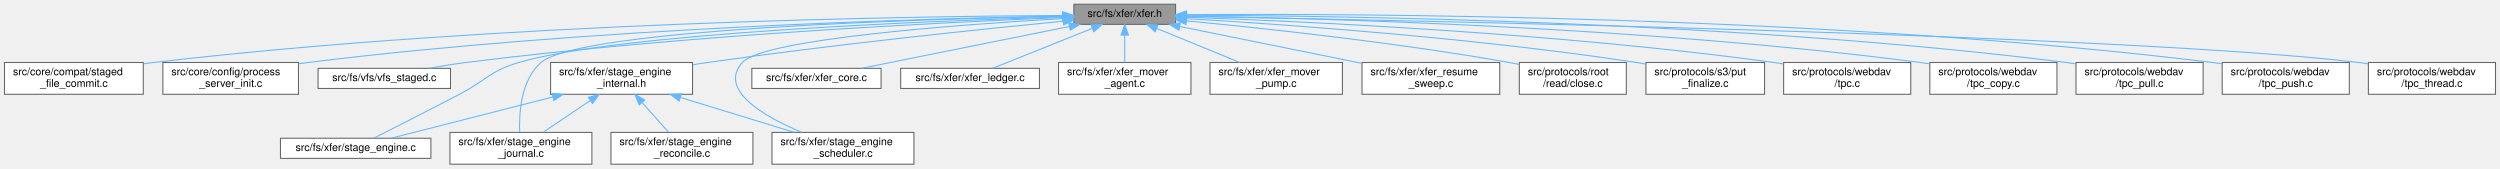
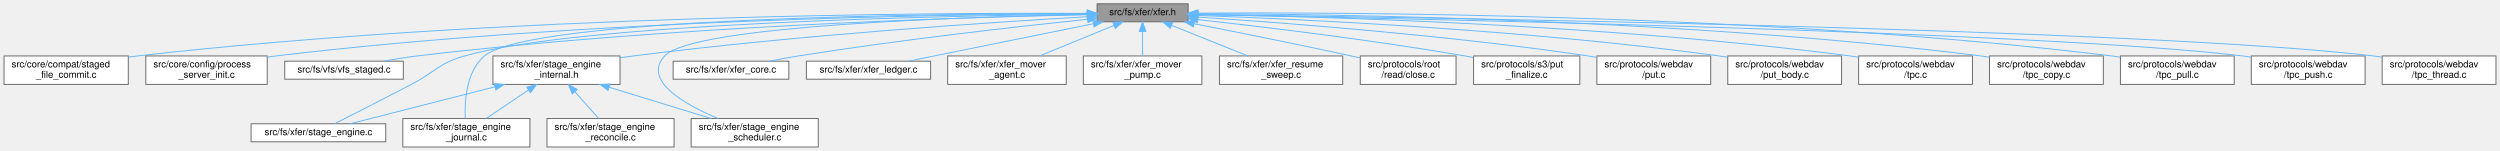
- <svg xmlns="http://www.w3.org/2000/svg" xmlns:xlink="http://www.w3.org/1999/xlink" width="2360pt" height="159pt" viewBox="0.00 0.00 2359.50 159.00">
+ <svg xmlns="http://www.w3.org/2000/svg" xmlns:xlink="http://www.w3.org/1999/xlink" width="2636pt" height="159pt" viewBox="0.00 0.00 2635.50 159.00">
  <g id="graph0" class="graph" transform="scale(1 1) rotate(0) translate(4 155)">
    <g id="Node000001" class="node">
      <g id="a_Node000001">
        <a xlink:title=" ">
-           <polygon fill="#999999" stroke="#666666" points="1105.5,-151 1009.5,-151 1009.5,-132 1105.5,-132 1105.5,-151" />
-           <text text-anchor="middle" x="1057.5" y="-139" font-family="Helvetica,sans-Serif" font-size="10.00">src/fs/xfer/xfer.h</text>
+           <polygon fill="#999999" stroke="#666666" points="1248.5,-151 1152.5,-151 1152.5,-132 1248.5,-132 1248.5,-151" />
+           <text text-anchor="middle" x="1200.5" y="-139" font-family="Helvetica,sans-Serif" font-size="10.00">src/fs/xfer/xfer.h</text>
        </a>
      </g>
    </g>
    <g id="Node000002" class="node">
      <g id="a_Node000002">
        <a xlink:href="staged__file__commit_8c.html" target="_top" xlink:title=" ">
          <polygon fill="white" stroke="#666666" points="131,-96 0,-96 0,-66 131,-66 131,-96" />
          <text text-anchor="start" x="8" y="-84" font-family="Helvetica,sans-Serif" font-size="10.00">src/core/compat/staged</text>
          <text text-anchor="middle" x="65.5" y="-73" font-family="Helvetica,sans-Serif" font-size="10.00">_file_commit.c</text>
        </a>
      </g>
    </g>
    <g id="edge1_Node000001_Node000002" class="edge">
      <g id="a_edge1_Node000001_Node000002">
        <a xlink:title=" ">
-           <path fill="none" stroke="#63b8ff" d="M999.03,-140.41C853.46,-139.61 463.22,-133.77 140.5,-96 137.47,-95.65 134.39,-95.24 131.27,-94.8" />
-           <polygon fill="#63b8ff" stroke="#63b8ff" points="999.07,-143.92 1009.09,-140.46 999.11,-136.92 999.07,-143.92" />
+           <path fill="none" stroke="#63b8ff" d="M1142.11,-140.96C981.64,-141.61 520.59,-139.23 140.5,-96 137.47,-95.66 134.38,-95.26 131.27,-94.83" />
+           <polygon fill="#63b8ff" stroke="#63b8ff" points="1142.26,-144.46 1152.24,-140.92 1142.22,-137.46 1142.26,-144.46" />
        </a>
      </g>
    </g>
    <g id="Node000003" class="node">
      <g id="a_Node000003">
        <a xlink:href="process__server__init_8c.html" target="_top" xlink:title=" ">
          <polygon fill="white" stroke="#666666" points="277.5,-96 149.5,-96 149.5,-66 277.5,-66 277.5,-96" />
          <text text-anchor="start" x="157.5" y="-84" font-family="Helvetica,sans-Serif" font-size="10.00">src/core/config/process</text>
          <text text-anchor="middle" x="213.5" y="-73" font-family="Helvetica,sans-Serif" font-size="10.00">_server_init.c</text>
        </a>
      </g>
    </g>
    <g id="edge2_Node000001_Node000003" class="edge">
      <g id="a_edge2_Node000001_Node000003">
        <a xlink:title=" ">
-           <path fill="none" stroke="#63b8ff" d="M999.44,-139.76C870.64,-137.54 551.42,-128.9 286.5,-96 283.55,-95.63 280.55,-95.22 277.52,-94.77" />
-           <polygon fill="#63b8ff" stroke="#63b8ff" points="999.43,-143.26 1009.48,-139.92 999.54,-136.26 999.43,-143.26" />
+           <path fill="none" stroke="#63b8ff" d="M1142.21,-140.5C997.08,-139.89 608.07,-134.47 286.5,-96 283.55,-95.65 280.55,-95.25 277.51,-94.81" />
+           <polygon fill="#63b8ff" stroke="#63b8ff" points="1142.22,-144 1152.24,-140.54 1142.25,-137 1142.22,-144" />
        </a>
      </g>
    </g>
    <g id="Node000004" class="node">
      <g id="a_Node000004">
        <a xlink:href="vfs__staged_8c.html" target="_top" xlink:title=" ">
          <polygon fill="white" stroke="#666666" points="421,-90.5 296,-90.5 296,-71.5 421,-71.5 421,-90.5" />
          <text text-anchor="middle" x="358.5" y="-78.5" font-family="Helvetica,sans-Serif" font-size="10.00">src/fs/vfs/vfs_staged.c</text>
        </a>
      </g>
    </g>
    <g id="edge3_Node000001_Node000004" class="edge">
      <g id="a_edge3_Node000001_Node000004">
        <a xlink:title=" ">
-           <path fill="none" stroke="#63b8ff" d="M999.07,-138.43C888.63,-134.06 641.78,-122.05 435.5,-96 424.18,-94.57 411.99,-92.57 400.74,-90.53" />
-           <polygon fill="#63b8ff" stroke="#63b8ff" points="999.2,-141.94 1009.33,-138.83 999.47,-134.95 999.2,-141.94" />
+           <path fill="none" stroke="#63b8ff" d="M1142.06,-139.52C1013.76,-136.85 697.93,-127.37 435.5,-96 424.03,-94.63 411.69,-92.63 400.32,-90.56" />
+           <polygon fill="#63b8ff" stroke="#63b8ff" points="1142.36,-143.03 1152.43,-139.73 1142.5,-136.03 1142.36,-143.03" />
        </a>
      </g>
    </g>
    <g id="Node000005" class="node">
      <g id="a_Node000005">
        <a xlink:href="stage__engine_8c.html" target="_top" xlink:title=" ">
          <polygon fill="white" stroke="#666666" points="402.5,-24.5 260.5,-24.5 260.5,-5.5 402.5,-5.5 402.5,-24.5" />
          <text text-anchor="middle" x="331.5" y="-12.5" font-family="Helvetica,sans-Serif" font-size="10.00">src/fs/xfer/stage_engine.c</text>
        </a>
      </g>
    </g>
    <g id="edge4_Node000001_Node000005" class="edge">
      <g id="a_edge4_Node000001_Node000005">
        <a xlink:title=" ">
-           <path fill="none" stroke="#63b8ff" d="M999.03,-139C873.23,-135.28 580.57,-123.83 485.5,-96 458.4,-88.07 454.52,-79.08 429.5,-66 401.23,-51.22 368.14,-34.45 348.55,-24.57" />
-           <polygon fill="#63b8ff" stroke="#63b8ff" points="999.14,-142.5 1009.23,-139.3 999.34,-135.51 999.14,-142.5" />
+           <path fill="none" stroke="#63b8ff" d="M1141.97,-140.06C994.06,-138.45 608.32,-130.92 485.5,-96 458.34,-88.28 454.52,-79.08 429.5,-66 401.23,-51.22 368.14,-34.45 348.55,-24.57" />
+           <polygon fill="#63b8ff" stroke="#63b8ff" points="1142.17,-143.57 1152.21,-140.17 1142.24,-136.57 1142.17,-143.57" />
        </a>
      </g>
    </g>
    <g id="Node000006" class="node">
      <g id="a_Node000006">
        <a xlink:href="stage__engine__internal_8h.html" target="_top" xlink:title=" ">
          <polygon fill="white" stroke="#666666" points="649.5,-96 515.5,-96 515.5,-66 649.5,-66 649.5,-96" />
          <text text-anchor="start" x="523.5" y="-84" font-family="Helvetica,sans-Serif" font-size="10.00">src/fs/xfer/stage_engine</text>
          <text text-anchor="middle" x="582.5" y="-73" font-family="Helvetica,sans-Serif" font-size="10.00">_internal.h</text>
        </a>
      </g>
    </g>
    <g id="edge5_Node000001_Node000006" class="edge">
      <g id="a_edge5_Node000001_Node000006">
        <a xlink:title=" ">
-           <path fill="none" stroke="#63b8ff" d="M999.49,-135.02C922.54,-127.51 782.52,-112.99 663.5,-96 658.98,-95.35 654.32,-94.65 649.64,-93.92" />
-           <polygon fill="#63b8ff" stroke="#63b8ff" points="999.18,-138.51 1009.47,-135.99 999.86,-131.54 999.18,-138.51" />
+           <path fill="none" stroke="#63b8ff" d="M1142.13,-137.36C1043.33,-131.66 836.92,-118.13 663.5,-96 658.97,-95.42 654.31,-94.77 649.61,-94.07" />
+           <polygon fill="#63b8ff" stroke="#63b8ff" points="1142.03,-140.86 1152.21,-137.93 1142.43,-133.87 1142.03,-140.86" />
        </a>
      </g>
    </g>
    <g id="Node000007" class="node">
      <g id="a_Node000007">
        <a xlink:href="stage__engine__journal_8c.html" target="_top" xlink:title=" ">
          <polygon fill="white" stroke="#666666" points="554.5,-30 420.5,-30 420.5,0 554.5,0 554.5,-30" />
          <text text-anchor="start" x="428.5" y="-18" font-family="Helvetica,sans-Serif" font-size="10.00">src/fs/xfer/stage_engine</text>
          <text text-anchor="middle" x="487.5" y="-7" font-family="Helvetica,sans-Serif" font-size="10.00">_journal.c</text>
        </a>
      </g>
    </g>
    <g id="edge10_Node000001_Node000007" class="edge">
      <g id="a_edge10_Node000001_Node000007">
        <a xlink:title=" ">
-           <path fill="none" stroke="#63b8ff" d="M999.18,-139.61C865.04,-137.02 543.28,-127.56 506.5,-96 487.54,-79.73 485.62,-48.32 486.31,-30.07" />
-           <polygon fill="#63b8ff" stroke="#63b8ff" points="999.21,-143.11 1009.27,-139.8 999.34,-136.11 999.21,-143.11" />
+           <path fill="none" stroke="#63b8ff" d="M1142.48,-140.66C984.39,-140.58 554.58,-136.57 506.5,-96 487.41,-79.89 485.54,-48.42 486.27,-30.12" />
+           <polygon fill="#63b8ff" stroke="#63b8ff" points="1142.5,-144.16 1152.5,-140.66 1142.5,-137.16 1142.5,-144.16" />
        </a>
      </g>
    </g>
    <g id="Node000009" class="node">
      <g id="a_Node000009">
        <a xlink:href="stage__engine__scheduler_8c.html" target="_top" xlink:title=" ">
          <polygon fill="white" stroke="#666666" points="858.5,-30 724.5,-30 724.5,0 858.5,0 858.5,-30" />
          <text text-anchor="start" x="732.5" y="-18" font-family="Helvetica,sans-Serif" font-size="10.00">src/fs/xfer/stage_engine</text>
          <text text-anchor="middle" x="791.5" y="-7" font-family="Helvetica,sans-Serif" font-size="10.00">_scheduler.c</text>
        </a>
      </g>
    </g>
    <g id="edge11_Node000001_Node000009" class="edge">
      <g id="a_edge11_Node000001_Node000009">
        <a xlink:title=" ">
-           <path fill="none" stroke="#63b8ff" d="M999,-137.47C901.92,-131.83 716.18,-118.25 696.5,-96 673.5,-69.99 717.01,-45.06 752.46,-30.13" />
-           <polygon fill="#63b8ff" stroke="#63b8ff" points="999.07,-140.98 1009.25,-138.05 999.47,-133.99 999.07,-140.98" />
+           <path fill="none" stroke="#63b8ff" d="M1141.81,-139.67C1015.33,-137.28 726.07,-128.3 696.5,-96 672.91,-70.24 717.22,-45.04 752.94,-30.02" />
+           <polygon fill="#63b8ff" stroke="#63b8ff" points="1142.02,-143.18 1152.08,-139.86 1142.15,-136.18 1142.02,-143.18" />
        </a>
      </g>
    </g>
    <g id="Node000010" class="node">
      <g id="a_Node000010">
        <a xlink:href="xfer__core_8c.html" target="_top" xlink:title=" ">
          <polygon fill="white" stroke="#666666" points="827.5,-90.5 705.5,-90.5 705.5,-71.5 827.5,-71.5 827.5,-90.5" />
          <text text-anchor="middle" x="766.5" y="-78.5" font-family="Helvetica,sans-Serif" font-size="10.00">src/fs/xfer/xfer_core.c</text>
        </a>
      </g>
    </g>
    <g id="edge12_Node000001_Node000010" class="edge">
      <g id="a_edge12_Node000001_Node000010">
        <a xlink:title=" ">
-           <path fill="none" stroke="#63b8ff" d="M1005.08,-129.96C948.91,-118.67 860.83,-100.96 808.86,-90.52" />
-           <polygon fill="#63b8ff" stroke="#63b8ff" points="1004.69,-133.45 1015.19,-131.99 1006.07,-126.59 1004.69,-133.45" />
+           <path fill="none" stroke="#63b8ff" d="M1142.29,-134.68C1070.44,-127.2 944.62,-113.1 837.5,-96 827.57,-94.42 816.92,-92.45 806.96,-90.51" />
+           <polygon fill="#63b8ff" stroke="#63b8ff" points="1142.18,-138.19 1152.49,-135.74 1142.9,-131.23 1142.18,-138.19" />
        </a>
      </g>
    </g>
    <g id="Node000011" class="node">
      <g id="a_Node000011">
        <a xlink:href="xfer__ledger_8c.html" target="_top" xlink:title=" ">
          <polygon fill="white" stroke="#666666" points="977,-90.5 846,-90.5 846,-71.5 977,-71.5 977,-90.5" />
          <text text-anchor="middle" x="911.5" y="-78.5" font-family="Helvetica,sans-Serif" font-size="10.00">src/fs/xfer/xfer_ledger.c</text>
        </a>
      </g>
    </g>
    <g id="edge13_Node000001_Node000011" class="edge">
      <g id="a_edge13_Node000001_Node000011">
        <a xlink:title=" ">
-           <path fill="none" stroke="#63b8ff" d="M1026.88,-128.23C998.66,-116.92 957.53,-100.44 932.76,-90.52" />
-           <polygon fill="#63b8ff" stroke="#63b8ff" points="1025.69,-131.52 1036.27,-131.99 1028.29,-125.03 1025.69,-131.52" />
+           <path fill="none" stroke="#63b8ff" d="M1148.44,-129.96C1092.66,-118.67 1005.18,-100.96 953.57,-90.52" />
+           <polygon fill="#63b8ff" stroke="#63b8ff" points="1147.98,-133.44 1158.48,-131.99 1149.37,-126.58 1147.98,-133.44" />
        </a>
      </g>
    </g>
    <g id="Node000012" class="node">
      <g id="a_Node000012">
        <a xlink:href="xfer__mover__agent_8c.html" target="_top" xlink:title=" ">
          <polygon fill="white" stroke="#666666" points="1120,-96 995,-96 995,-66 1120,-66 1120,-96" />
          <text text-anchor="start" x="1003" y="-84" font-family="Helvetica,sans-Serif" font-size="10.00">src/fs/xfer/xfer_mover</text>
          <text text-anchor="middle" x="1057.5" y="-73" font-family="Helvetica,sans-Serif" font-size="10.00">_agent.c</text>
        </a>
      </g>
    </g>
    <g id="edge14_Node000001_Node000012" class="edge">
      <g id="a_edge14_Node000001_Node000012">
        <a xlink:title=" ">
-           <path fill="none" stroke="#63b8ff" d="M1057.5,-121.65C1057.5,-113.36 1057.5,-103.78 1057.5,-96.11" />
-           <polygon fill="#63b8ff" stroke="#63b8ff" points="1054,-121.87 1057.5,-131.87 1061,-121.87 1054,-121.87" />
+           <path fill="none" stroke="#63b8ff" d="M1170.45,-128.21C1147.5,-118.82 1115.84,-105.87 1091.88,-96.06" />
+           <polygon fill="#63b8ff" stroke="#63b8ff" points="1169.13,-131.45 1179.71,-131.99 1171.78,-124.97 1169.13,-131.45" />
        </a>
      </g>
    </g>
    <g id="Node000013" class="node">
      <g id="a_Node000013">
        <a xlink:href="xfer__mover__pump_8c.html" target="_top" xlink:title=" ">
          <polygon fill="white" stroke="#666666" points="1263,-96 1138,-96 1138,-66 1263,-66 1263,-96" />
          <text text-anchor="start" x="1146" y="-84" font-family="Helvetica,sans-Serif" font-size="10.00">src/fs/xfer/xfer_mover</text>
          <text text-anchor="middle" x="1200.5" y="-73" font-family="Helvetica,sans-Serif" font-size="10.00">_pump.c</text>
        </a>
      </g>
    </g>
    <g id="edge15_Node000001_Node000013" class="edge">
      <g id="a_edge15_Node000001_Node000013">
        <a xlink:title=" ">
-           <path fill="none" stroke="#63b8ff" d="M1087.55,-128.21C1110.5,-118.82 1142.16,-105.87 1166.12,-96.06" />
-           <polygon fill="#63b8ff" stroke="#63b8ff" points="1086.22,-124.97 1078.29,-131.99 1088.87,-131.45 1086.22,-124.97" />
+           <path fill="none" stroke="#63b8ff" d="M1200.5,-121.65C1200.5,-113.36 1200.5,-103.78 1200.5,-96.11" />
+           <polygon fill="#63b8ff" stroke="#63b8ff" points="1197,-121.87 1200.5,-131.87 1204,-121.87 1197,-121.87" />
        </a>
      </g>
    </g>
    <g id="Node000014" class="node">
      <g id="a_Node000014">
        <a xlink:href="xfer__resume__sweep_8c.html" target="_top" xlink:title=" ">
          <polygon fill="white" stroke="#666666" points="1411.5,-96 1281.5,-96 1281.5,-66 1411.5,-66 1411.5,-96" />
          <text text-anchor="start" x="1289.5" y="-84" font-family="Helvetica,sans-Serif" font-size="10.00">src/fs/xfer/xfer_resume</text>
          <text text-anchor="middle" x="1346.5" y="-73" font-family="Helvetica,sans-Serif" font-size="10.00">_sweep.c</text>
        </a>
      </g>
    </g>
    <g id="edge16_Node000001_Node000014" class="edge">
      <g id="a_edge16_Node000001_Node000014">
        <a xlink:title=" ">
-           <path fill="none" stroke="#63b8ff" d="M1109.43,-129.99C1157.6,-120.24 1229.47,-105.69 1281.45,-95.17" />
-           <polygon fill="#63b8ff" stroke="#63b8ff" points="1108.63,-126.58 1099.52,-131.99 1110.02,-133.44 1108.63,-126.58" />
+           <path fill="none" stroke="#63b8ff" d="M1231.18,-128.21C1254.61,-118.82 1286.94,-105.87 1311.4,-96.06" />
+           <polygon fill="#63b8ff" stroke="#63b8ff" points="1229.71,-125.03 1221.73,-131.99 1232.31,-131.52 1229.71,-125.03" />
        </a>
      </g>
    </g>
    <g id="Node000015" class="node">
      <g id="a_Node000015">
        <a xlink:href="close_8c.html" target="_top" xlink:title=" ">
          <polygon fill="white" stroke="#666666" points="1531,-96 1430,-96 1430,-66 1531,-66 1531,-96" />
          <text text-anchor="start" x="1438" y="-84" font-family="Helvetica,sans-Serif" font-size="10.00">src/protocols/root</text>
          <text text-anchor="middle" x="1480.5" y="-73" font-family="Helvetica,sans-Serif" font-size="10.00">/read/close.c</text>
        </a>
      </g>
    </g>
    <g id="edge17_Node000001_Node000015" class="edge">
      <g id="a_edge17_Node000001_Node000015">
        <a xlink:title=" ">
-           <path fill="none" stroke="#63b8ff" d="M1115.82,-135.3C1187.77,-128.43 1313.69,-114.95 1420.5,-96 1423.55,-95.46 1426.69,-94.86 1429.84,-94.22" />
-           <polygon fill="#63b8ff" stroke="#63b8ff" points="1115.23,-131.84 1105.6,-136.26 1115.89,-138.8 1115.23,-131.84" />
+           <path fill="none" stroke="#63b8ff" d="M1254.86,-129.97C1299.45,-121.22 1364.16,-108.27 1420.5,-96 1423.53,-95.34 1426.65,-94.65 1429.78,-93.94" />
+           <polygon fill="#63b8ff" stroke="#63b8ff" points="1253.97,-126.58 1244.83,-131.93 1255.31,-133.45 1253.97,-126.58" />
        </a>
      </g>
    </g>
    <g id="Node000016" class="node">
      <g id="a_Node000016">
        <a xlink:href="put__finalize_8c.html" target="_top" xlink:title=" ">
          <polygon fill="white" stroke="#666666" points="1661.5,-96 1549.5,-96 1549.5,-66 1661.5,-66 1661.5,-96" />
          <text text-anchor="start" x="1557.5" y="-84" font-family="Helvetica,sans-Serif" font-size="10.00">src/protocols/s3/put</text>
          <text text-anchor="middle" x="1605.5" y="-73" font-family="Helvetica,sans-Serif" font-size="10.00">_finalize.c</text>
        </a>
      </g>
    </g>
    <g id="edge18_Node000001_Node000016" class="edge">
      <g id="a_edge18_Node000001_Node000016">
        <a xlink:title=" ">
-           <path fill="none" stroke="#63b8ff" d="M1115.84,-137.4C1206.91,-132.04 1388.22,-119.33 1540.5,-96 1543.35,-95.56 1546.27,-95.08 1549.21,-94.56" />
-           <polygon fill="#63b8ff" stroke="#63b8ff" points="1115.5,-133.91 1105.72,-137.98 1115.91,-140.9 1115.5,-133.91" />
+           <path fill="none" stroke="#63b8ff" d="M1258.61,-134.36C1326.48,-126.86 1442.02,-113.02 1540.5,-96 1543.34,-95.51 1546.25,-94.98 1549.18,-94.42" />
+           <polygon fill="#63b8ff" stroke="#63b8ff" points="1258.11,-130.9 1248.55,-135.47 1258.87,-137.86 1258.11,-130.9" />
        </a>
      </g>
    </g>
    <g id="Node000017" class="node">
      <g id="a_Node000017">
-         <a xlink:href="tpc_8c.html" target="_top" xlink:title=" ">
+         <a xlink:href="webdav_2put_8c.html" target="_top" xlink:title=" ">
          <polygon fill="white" stroke="#666666" points="1799.5,-96 1679.5,-96 1679.5,-66 1799.5,-66 1799.5,-96" />
          <text text-anchor="start" x="1687.5" y="-84" font-family="Helvetica,sans-Serif" font-size="10.00">src/protocols/webdav</text>
-           <text text-anchor="middle" x="1739.5" y="-73" font-family="Helvetica,sans-Serif" font-size="10.00">/tpc.c</text>
+           <text text-anchor="middle" x="1739.5" y="-73" font-family="Helvetica,sans-Serif" font-size="10.00">/put.c</text>
        </a>
      </g>
    </g>
    <g id="edge19_Node000001_Node000017" class="edge">
      <g id="a_edge19_Node000001_Node000017">
        <a xlink:title=" ">
-           <path fill="none" stroke="#63b8ff" d="M1115.96,-138.74C1225.29,-134.9 1467.98,-123.78 1670.5,-96 1673.41,-95.6 1676.37,-95.15 1679.37,-94.67" />
-           <polygon fill="#63b8ff" stroke="#63b8ff" points="1115.67,-135.25 1105.8,-139.09 1115.91,-142.25 1115.67,-135.25" />
+           <path fill="none" stroke="#63b8ff" d="M1258.91,-136.96C1348.02,-131.12 1523.1,-117.87 1670.5,-96 1673.4,-95.57 1676.37,-95.1 1679.36,-94.59" />
+           <polygon fill="#63b8ff" stroke="#63b8ff" points="1258.49,-133.48 1248.74,-137.62 1258.95,-140.47 1258.49,-133.48" />
        </a>
      </g>
    </g>
    <g id="Node000018" class="node">
      <g id="a_Node000018">
-         <a xlink:href="tpc__copy_8c.html" target="_top" xlink:title=" ">
+         <a xlink:href="put__body_8c.html" target="_top" xlink:title=" ">
          <polygon fill="white" stroke="#666666" points="1937.5,-96 1817.5,-96 1817.5,-66 1937.5,-66 1937.5,-96" />
          <text text-anchor="start" x="1825.5" y="-84" font-family="Helvetica,sans-Serif" font-size="10.00">src/protocols/webdav</text>
-           <text text-anchor="middle" x="1877.5" y="-73" font-family="Helvetica,sans-Serif" font-size="10.00">/tpc_copy.c</text>
+           <text text-anchor="middle" x="1877.5" y="-73" font-family="Helvetica,sans-Serif" font-size="10.00">/put_body.c</text>
        </a>
      </g>
    </g>
    <g id="edge20_Node000001_Node000018" class="edge">
      <g id="a_edge20_Node000001_Node000018">
        <a xlink:title=" ">
-           <path fill="none" stroke="#63b8ff" d="M1115.85,-139.84C1242.49,-137.79 1551.83,-129.47 1808.5,-96 1811.41,-95.62 1814.38,-95.19 1817.37,-94.72" />
-           <polygon fill="#63b8ff" stroke="#63b8ff" points="1115.55,-136.34 1105.61,-140 1115.66,-143.34 1115.55,-136.34" />
+           <path fill="none" stroke="#63b8ff" d="M1258.89,-138.7C1367.53,-134.79 1607.89,-123.58 1808.5,-96 1811.41,-95.6 1814.37,-95.15 1817.37,-94.67" />
+           <polygon fill="#63b8ff" stroke="#63b8ff" points="1258.67,-135.2 1248.8,-139.05 1258.91,-142.2 1258.67,-135.2" />
        </a>
      </g>
    </g>
    <g id="Node000019" class="node">
      <g id="a_Node000019">
-         <a xlink:href="tpc__pull_8c.html" target="_top" xlink:title=" ">
+         <a xlink:href="tpc_8c.html" target="_top" xlink:title=" ">
          <polygon fill="white" stroke="#666666" points="2075.5,-96 1955.5,-96 1955.5,-66 2075.5,-66 2075.5,-96" />
          <text text-anchor="start" x="1963.5" y="-84" font-family="Helvetica,sans-Serif" font-size="10.00">src/protocols/webdav</text>
-           <text text-anchor="middle" x="2015.5" y="-73" font-family="Helvetica,sans-Serif" font-size="10.00">/tpc_pull.c</text>
+           <text text-anchor="middle" x="2015.5" y="-73" font-family="Helvetica,sans-Serif" font-size="10.00">/tpc.c</text>
        </a>
      </g>
    </g>
    <g id="edge21_Node000001_Node000019" class="edge">
      <g id="a_edge21_Node000001_Node000019">
        <a xlink:title=" ">
-           <path fill="none" stroke="#63b8ff" d="M1116.18,-140.6C1258.91,-140.18 1635.37,-135.13 1946.5,-96 1949.41,-95.63 1952.38,-95.21 1955.38,-94.75" />
-           <polygon fill="#63b8ff" stroke="#63b8ff" points="1115.9,-137.1 1105.91,-140.62 1115.91,-144.1 1115.9,-137.1" />
+           <path fill="none" stroke="#63b8ff" d="M1258.92,-139.8C1385.01,-137.69 1691.85,-129.26 1946.5,-96 1949.41,-95.62 1952.38,-95.19 1955.37,-94.72" />
+           <polygon fill="#63b8ff" stroke="#63b8ff" points="1258.67,-136.31 1248.72,-139.97 1258.78,-143.31 1258.67,-136.31" />
        </a>
      </g>
    </g>
    <g id="Node000020" class="node">
      <g id="a_Node000020">
-         <a xlink:href="tpc__push_8c.html" target="_top" xlink:title=" ">
+         <a xlink:href="tpc__copy_8c.html" target="_top" xlink:title=" ">
          <polygon fill="white" stroke="#666666" points="2213.5,-96 2093.5,-96 2093.5,-66 2213.5,-66 2213.5,-96" />
          <text text-anchor="start" x="2101.5" y="-84" font-family="Helvetica,sans-Serif" font-size="10.00">src/protocols/webdav</text>
-           <text text-anchor="middle" x="2153.5" y="-73" font-family="Helvetica,sans-Serif" font-size="10.00">/tpc_push.c</text>
+           <text text-anchor="middle" x="2153.5" y="-73" font-family="Helvetica,sans-Serif" font-size="10.00">/tpc_copy.c</text>
        </a>
      </g>
    </g>
    <g id="edge22_Node000001_Node000020" class="edge">
      <g id="a_edge22_Node000001_Node000020">
        <a xlink:title=" ">
-           <path fill="none" stroke="#63b8ff" d="M1115.96,-141.17C1273.2,-142.27 1718.04,-140.84 2084.5,-96 2087.41,-95.64 2090.38,-95.23 2093.38,-94.78" />
-           <polygon fill="#63b8ff" stroke="#63b8ff" points="1115.61,-137.66 1105.58,-141.09 1115.56,-144.66 1115.61,-137.66" />
+           <path fill="none" stroke="#63b8ff" d="M1258.85,-140.58C1400.78,-140.11 1775.12,-134.95 2084.5,-96 2087.41,-95.63 2090.38,-95.21 2093.38,-94.75" />
+           <polygon fill="#63b8ff" stroke="#63b8ff" points="1258.62,-137.08 1248.63,-140.6 1258.64,-144.08 1258.62,-137.08" />
        </a>
      </g>
    </g>
    <g id="Node000021" class="node">
      <g id="a_Node000021">
-         <a xlink:href="tpc__thread_8c.html" target="_top" xlink:title=" ">
+         <a xlink:href="tpc__pull_8c.html" target="_top" xlink:title=" ">
          <polygon fill="white" stroke="#666666" points="2351.5,-96 2231.5,-96 2231.5,-66 2351.5,-66 2351.5,-96" />
          <text text-anchor="start" x="2239.5" y="-84" font-family="Helvetica,sans-Serif" font-size="10.00">src/protocols/webdav</text>
-           <text text-anchor="middle" x="2291.5" y="-73" font-family="Helvetica,sans-Serif" font-size="10.00">/tpc_thread.c</text>
+           <text text-anchor="middle" x="2291.5" y="-73" font-family="Helvetica,sans-Serif" font-size="10.00">/tpc_pull.c</text>
        </a>
      </g>
    </g>
    <g id="edge23_Node000001_Node000021" class="edge">
      <g id="a_edge23_Node000001_Node000021">
        <a xlink:title=" ">
-           <path fill="none" stroke="#63b8ff" d="M1115.95,-139.52C1320.68,-135.9 2004.72,-122.08 2222.5,-96 2225.41,-95.65 2228.39,-95.24 2231.38,-94.79" />
-           <polygon fill="#63b8ff" stroke="#63b8ff" points="1115.65,-136.03 1105.71,-139.7 1115.77,-143.02 1115.65,-136.03" />
+           <path fill="none" stroke="#63b8ff" d="M1258.96,-141.15C1415.67,-142.2 1858.04,-140.63 2222.5,-96 2225.41,-95.64 2228.38,-95.23 2231.38,-94.78" />
+           <polygon fill="#63b8ff" stroke="#63b8ff" points="1258.64,-137.65 1248.61,-141.07 1258.58,-144.65 1258.64,-137.65" />
+         </a>
+       </g>
+     </g>
+     <g id="Node000022" class="node">
+       <g id="a_Node000022">
+         <a xlink:href="tpc__push_8c.html" target="_top" xlink:title=" ">
+           <polygon fill="white" stroke="#666666" points="2489.5,-96 2369.5,-96 2369.5,-66 2489.5,-66 2489.5,-96" />
+           <text text-anchor="start" x="2377.5" y="-84" font-family="Helvetica,sans-Serif" font-size="10.00">src/protocols/webdav</text>
+           <text text-anchor="middle" x="2429.5" y="-73" font-family="Helvetica,sans-Serif" font-size="10.00">/tpc_push.c</text>
+         </a>
+       </g>
+     </g>
+     <g id="edge24_Node000001_Node000022" class="edge">
+       <g id="a_edge24_Node000001_Node000022">
+         <a xlink:title=" ">
+           <path fill="none" stroke="#63b8ff" d="M1258.7,-139.51C1462.55,-135.87 2143.65,-121.98 2360.5,-96 2363.41,-95.65 2366.39,-95.24 2369.38,-94.79" />
+           <polygon fill="#63b8ff" stroke="#63b8ff" points="1258.44,-136.02 1248.51,-139.7 1258.57,-143.02 1258.44,-136.02" />
+         </a>
+       </g>
+     </g>
+     <g id="Node000023" class="node">
+       <g id="a_Node000023">
+         <a xlink:href="tpc__thread_8c.html" target="_top" xlink:title=" ">
+           <polygon fill="white" stroke="#666666" points="2627.5,-96 2507.5,-96 2507.5,-66 2627.5,-66 2627.5,-96" />
+           <text text-anchor="start" x="2515.5" y="-84" font-family="Helvetica,sans-Serif" font-size="10.00">src/protocols/webdav</text>
+           <text text-anchor="middle" x="2567.5" y="-73" font-family="Helvetica,sans-Serif" font-size="10.00">/tpc_thread.c</text>
+         </a>
+       </g>
+     </g>
+     <g id="edge25_Node000001_Node000023" class="edge">
+       <g id="a_edge25_Node000001_Node000023">
+         <a xlink:title=" ">
+           <path fill="none" stroke="#63b8ff" d="M1258.57,-139.79C1477.54,-136.92 2253.27,-124.88 2498.5,-96 2501.41,-95.66 2504.39,-95.26 2507.38,-94.81" />
+           <polygon fill="#63b8ff" stroke="#63b8ff" points="1258.52,-136.29 1248.57,-139.92 1258.61,-143.29 1258.52,-136.29" />
        </a>
      </g>
    </g>
    <g id="edge6_Node000006_Node000005" class="edge">
      <g id="a_edge6_Node000006_Node000005">
        <a xlink:title=" ">
          <path fill="none" stroke="#63b8ff" d="M517.56,-63.44C468.7,-50.98 403.72,-34.42 364.9,-24.52" />
          <polygon fill="#63b8ff" stroke="#63b8ff" points="516.86,-66.88 527.42,-65.95 518.59,-60.09 516.86,-66.88" />
        </a>
      </g>
    </g>
    <g id="edge7_Node000006_Node000007" class="edge">
      <g id="a_edge7_Node000006_Node000007">
        <a xlink:title=" ">
          <path fill="none" stroke="#63b8ff" d="M552.85,-60.03C538.48,-50.34 521.55,-38.94 508.52,-30.16" />
          <polygon fill="#63b8ff" stroke="#63b8ff" points="551.17,-63.11 561.42,-65.8 555.08,-57.31 551.17,-63.11" />
        </a>
      </g>
    </g>
    <g id="Node000008" class="node">
      <g id="a_Node000008">
        <a xlink:href="stage__engine__reconcile_8c.html" target="_top" xlink:title=" ">
          <polygon fill="white" stroke="#666666" points="706.5,-30 572.5,-30 572.5,0 706.5,0 706.5,-30" />
          <text text-anchor="start" x="580.5" y="-18" font-family="Helvetica,sans-Serif" font-size="10.00">src/fs/xfer/stage_engine</text>
          <text text-anchor="middle" x="639.5" y="-7" font-family="Helvetica,sans-Serif" font-size="10.00">_reconcile.c</text>
        </a>
      </g>
    </g>
    <g id="edge8_Node000006_Node000008" class="edge">
      <g id="a_edge8_Node000006_Node000008">
        <a xlink:title=" ">
          <path fill="none" stroke="#63b8ff" d="M602.02,-58.09C610.24,-48.85 619.59,-38.36 626.89,-30.16" />
          <polygon fill="#63b8ff" stroke="#63b8ff" points="599.19,-56 595.15,-65.8 604.41,-60.66 599.19,-56" />
        </a>
      </g>
    </g>
    <g id="edge9_Node000006_Node000009" class="edge">
      <g id="a_edge9_Node000006_Node000009">
        <a xlink:title=" ">
          <path fill="none" stroke="#63b8ff" d="M638.05,-62.99C671.68,-52.69 714.05,-39.72 745.74,-30.01" />
          <polygon fill="#63b8ff" stroke="#63b8ff" points="636.9,-59.68 628.37,-65.95 638.95,-66.37 636.9,-59.68" />
        </a>
      </g>
    </g>
  </g>
</svg>
